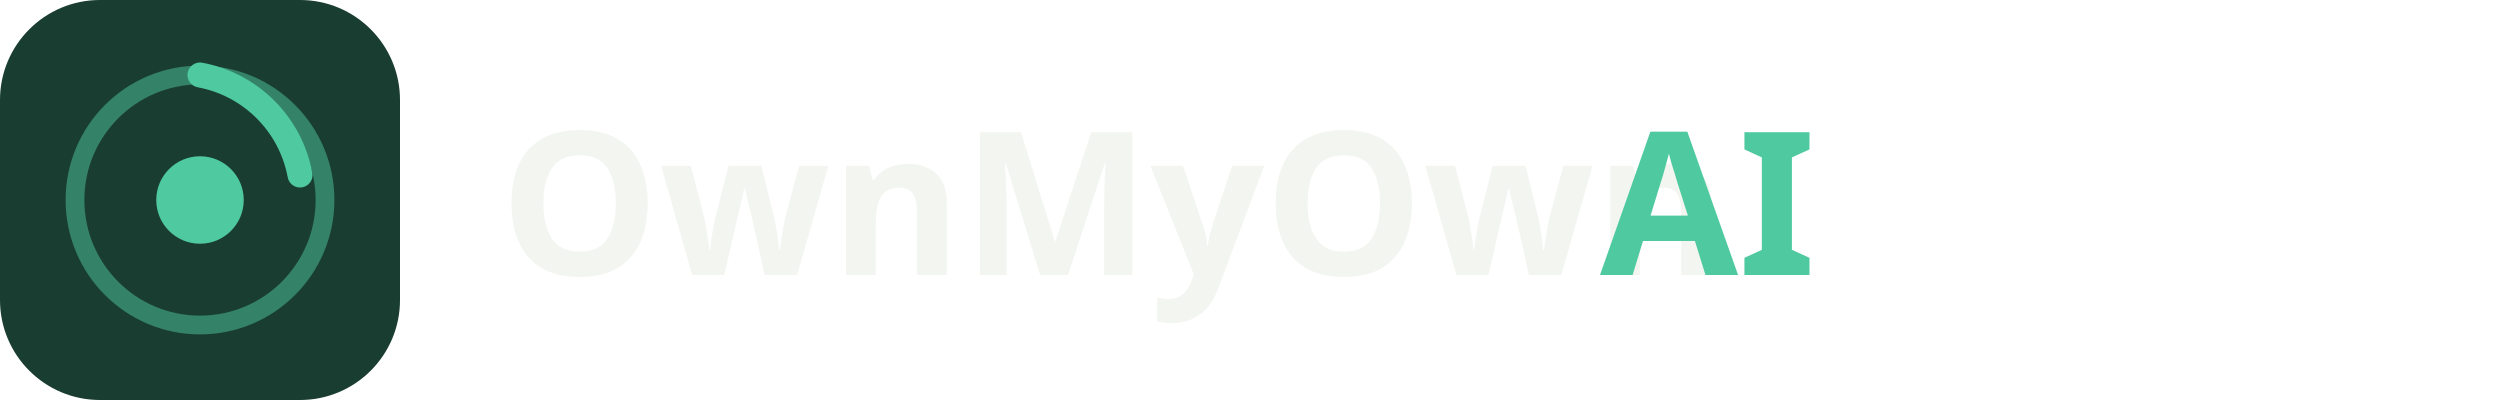
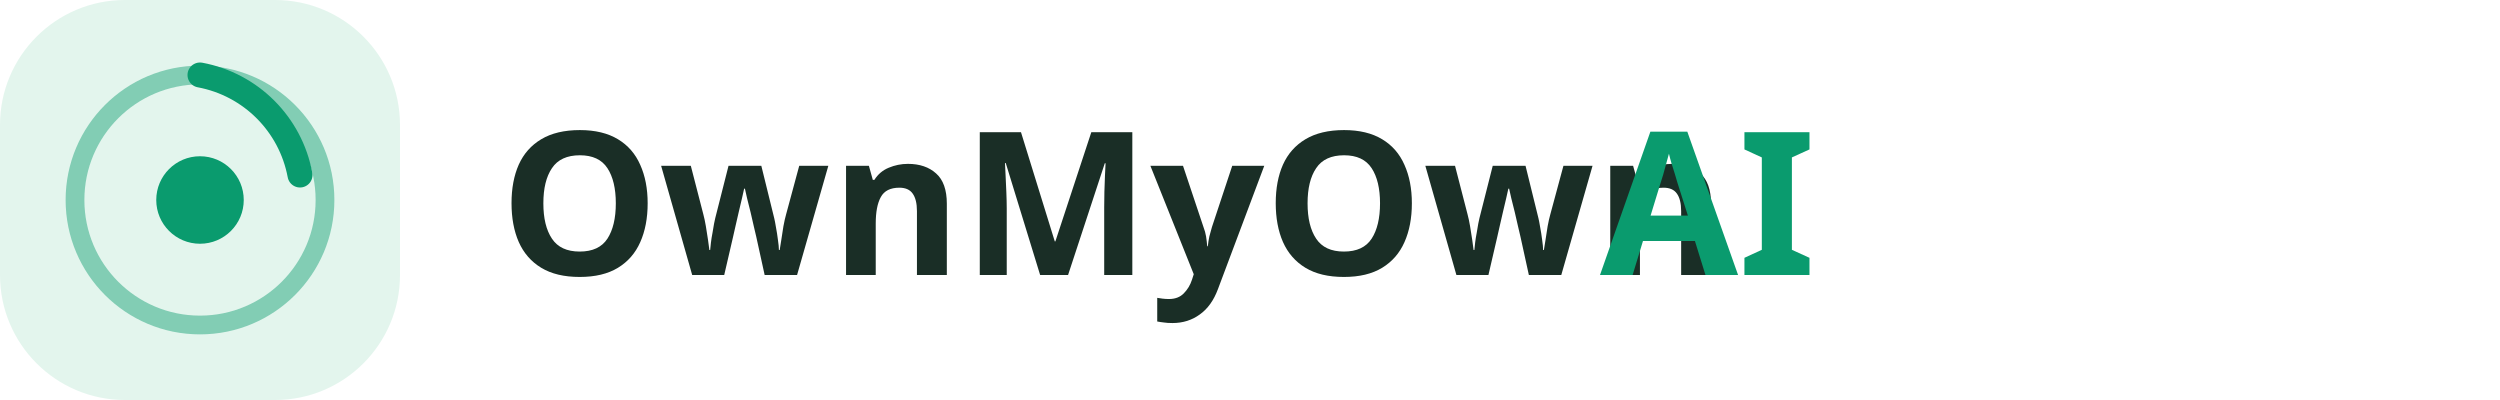
<svg xmlns="http://www.w3.org/2000/svg" viewBox="0 0 200 32" fill="none">
-   <rect width="32" height="32" rx="8" fill="#1A3D32" />
-   <circle cx="16" cy="16" r="10" stroke="#4EC9A0" stroke-width="1.5" opacity="0.5" />
-   <circle cx="16" cy="16" r="3.5" fill="#4EC9A0" />
-   <path d="M16 6 A10 10 0 0 1 24 14" stroke="#4EC9A0" stroke-width="2" stroke-linecap="round" />
-   <text x="40" y="22" font-family="Plus Jakarta Sans, system-ui, sans-serif" font-size="16" font-weight="600" fill="#F2F5F0">OwnMyOwn</text>
-   <text x="128" y="22" font-family="Plus Jakarta Sans, system-ui, sans-serif" font-size="16" font-weight="600" fill="#4EC9A0">AI</text>
+   <rect width="32" height="32" rx="10" fill="#E3F5ED" />
+   <circle cx="16" cy="16" r="10" stroke="#0A9B6E" stroke-width="1.5" opacity="0.45" />
+   <circle cx="16" cy="16" r="3.5" fill="#0A9B6E" />
+   <path d="M16 6 A10 10 0 0 1 24 14" stroke="#0A9B6E" stroke-width="2" stroke-linecap="round" />
+   <text x="40" y="22" font-family="Plus Jakarta Sans, system-ui, sans-serif" font-size="16" font-weight="600" fill="#1A2E26">OwnMyOwn</text>
+   <text x="128" y="22" font-family="Plus Jakarta Sans, system-ui, sans-serif" font-size="16" font-weight="600" fill="#0A9B6E">AI</text>
</svg>
